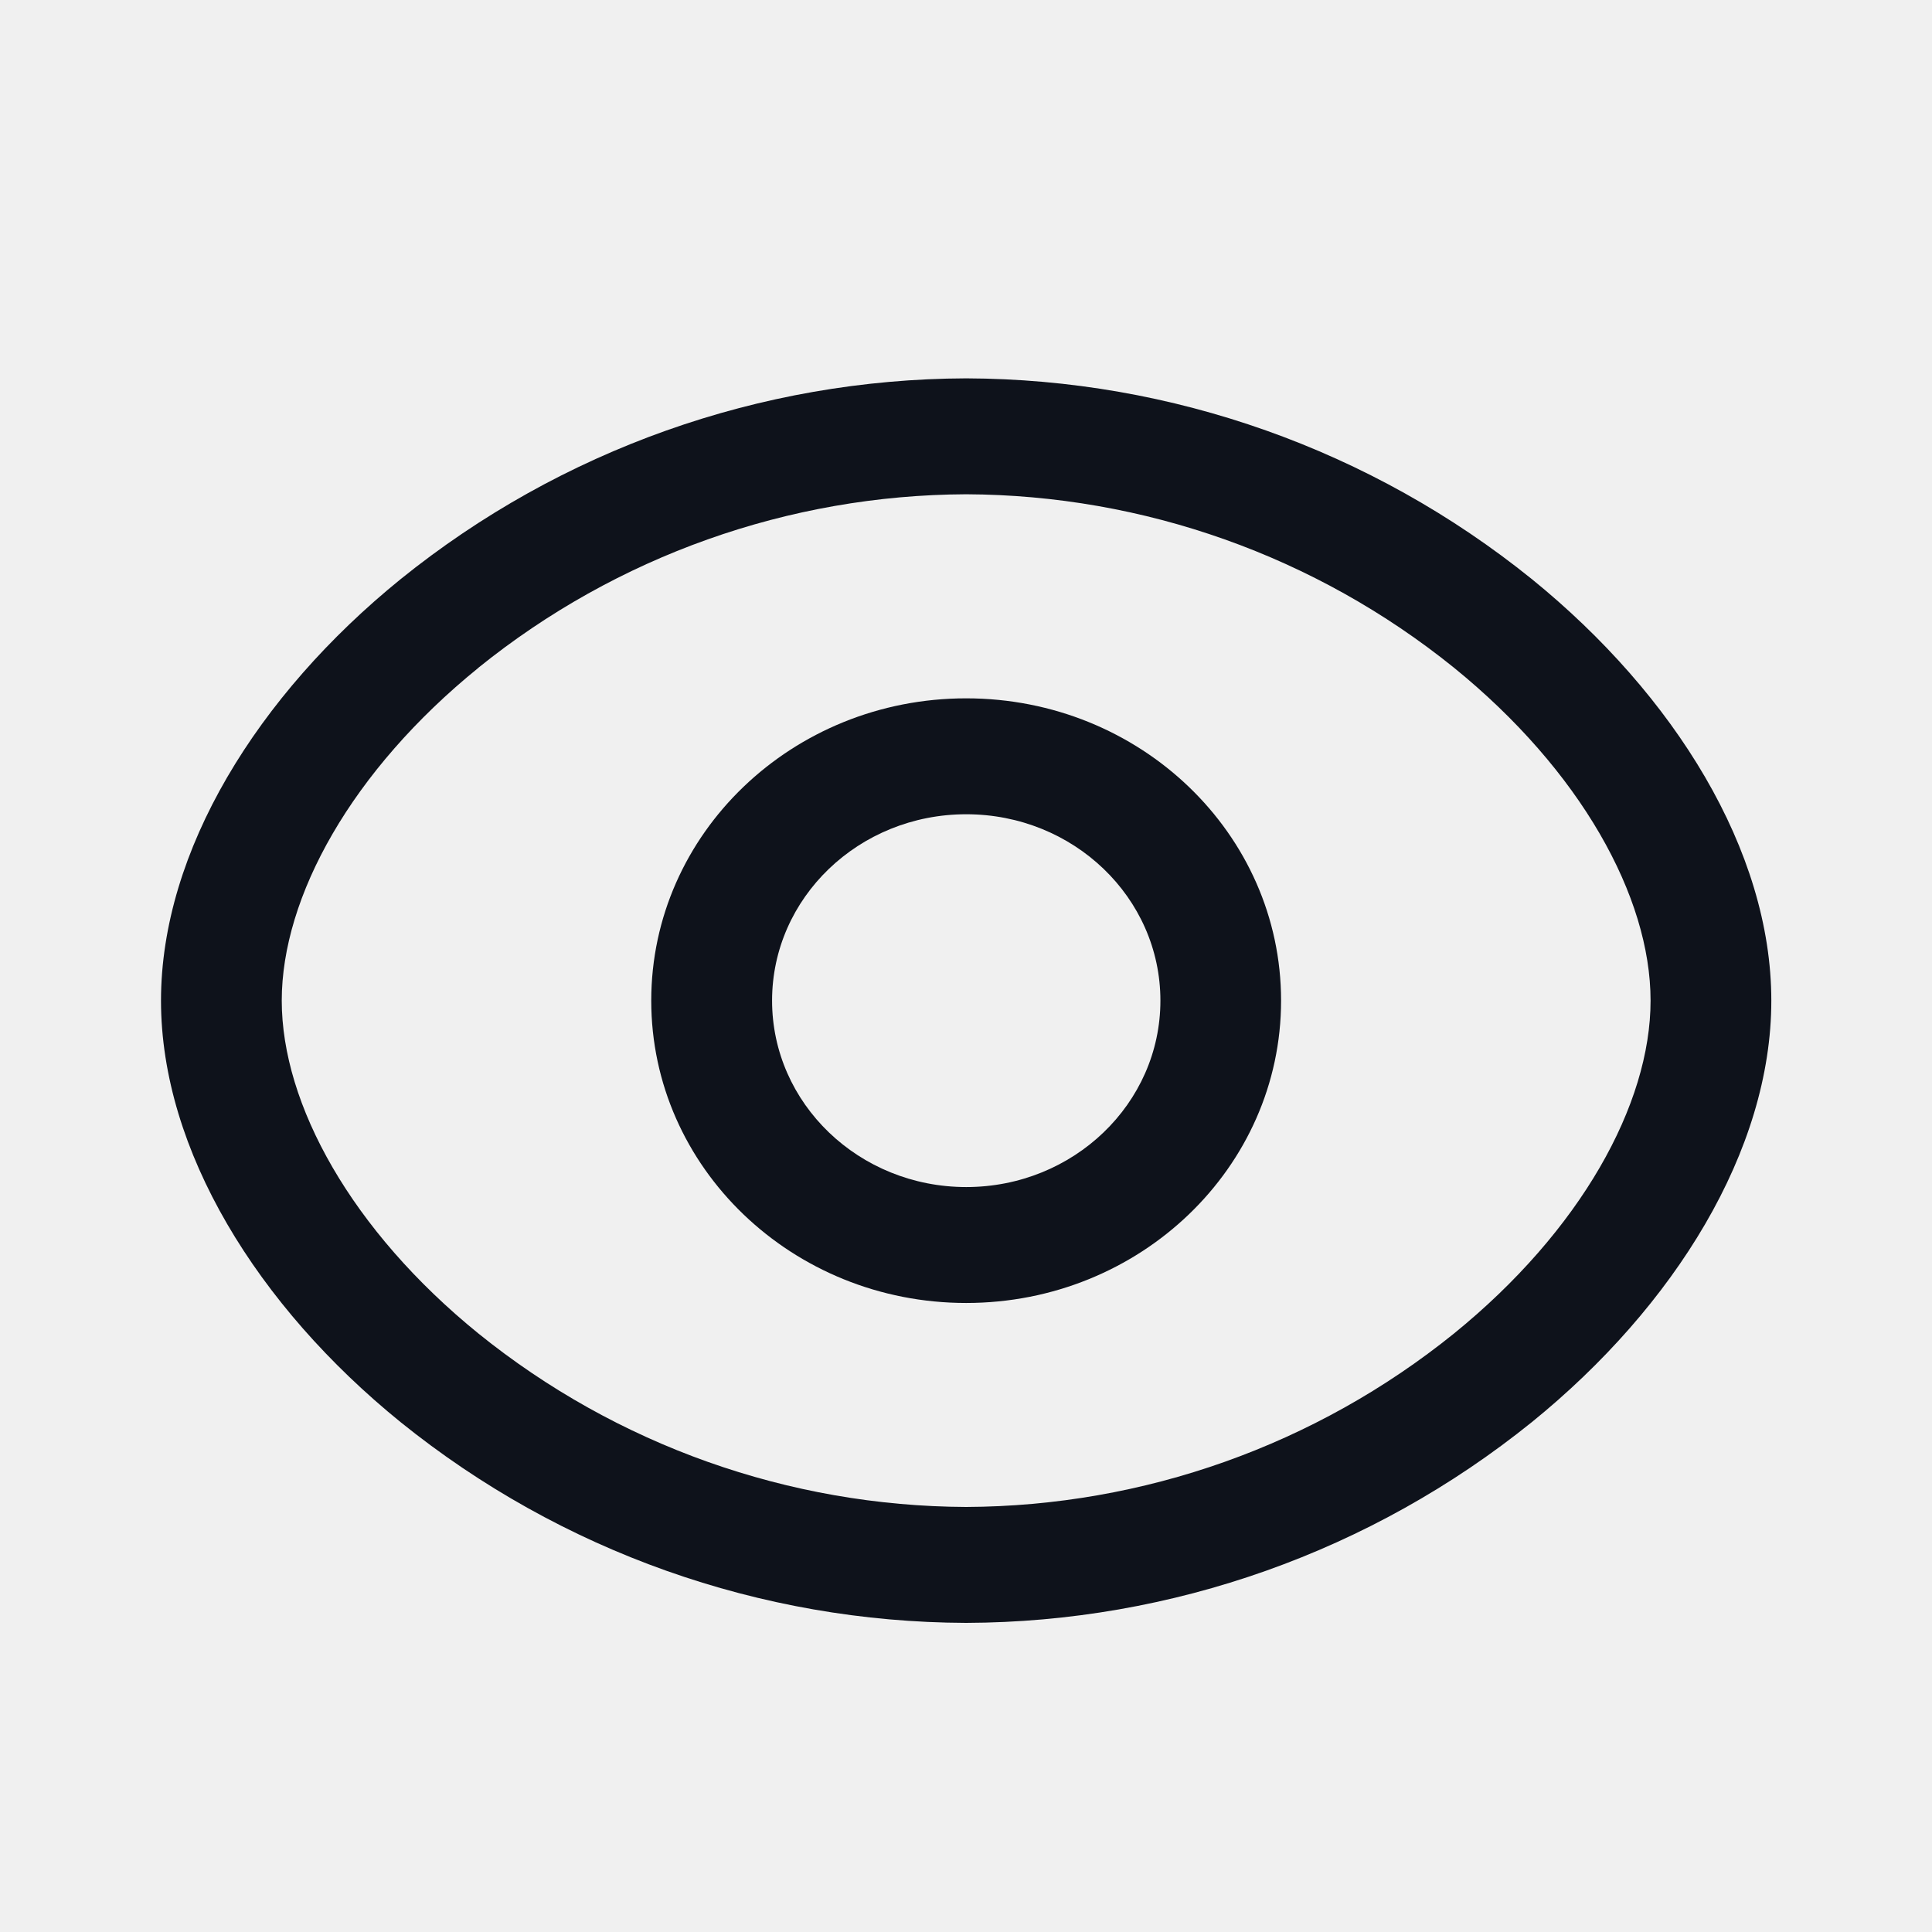
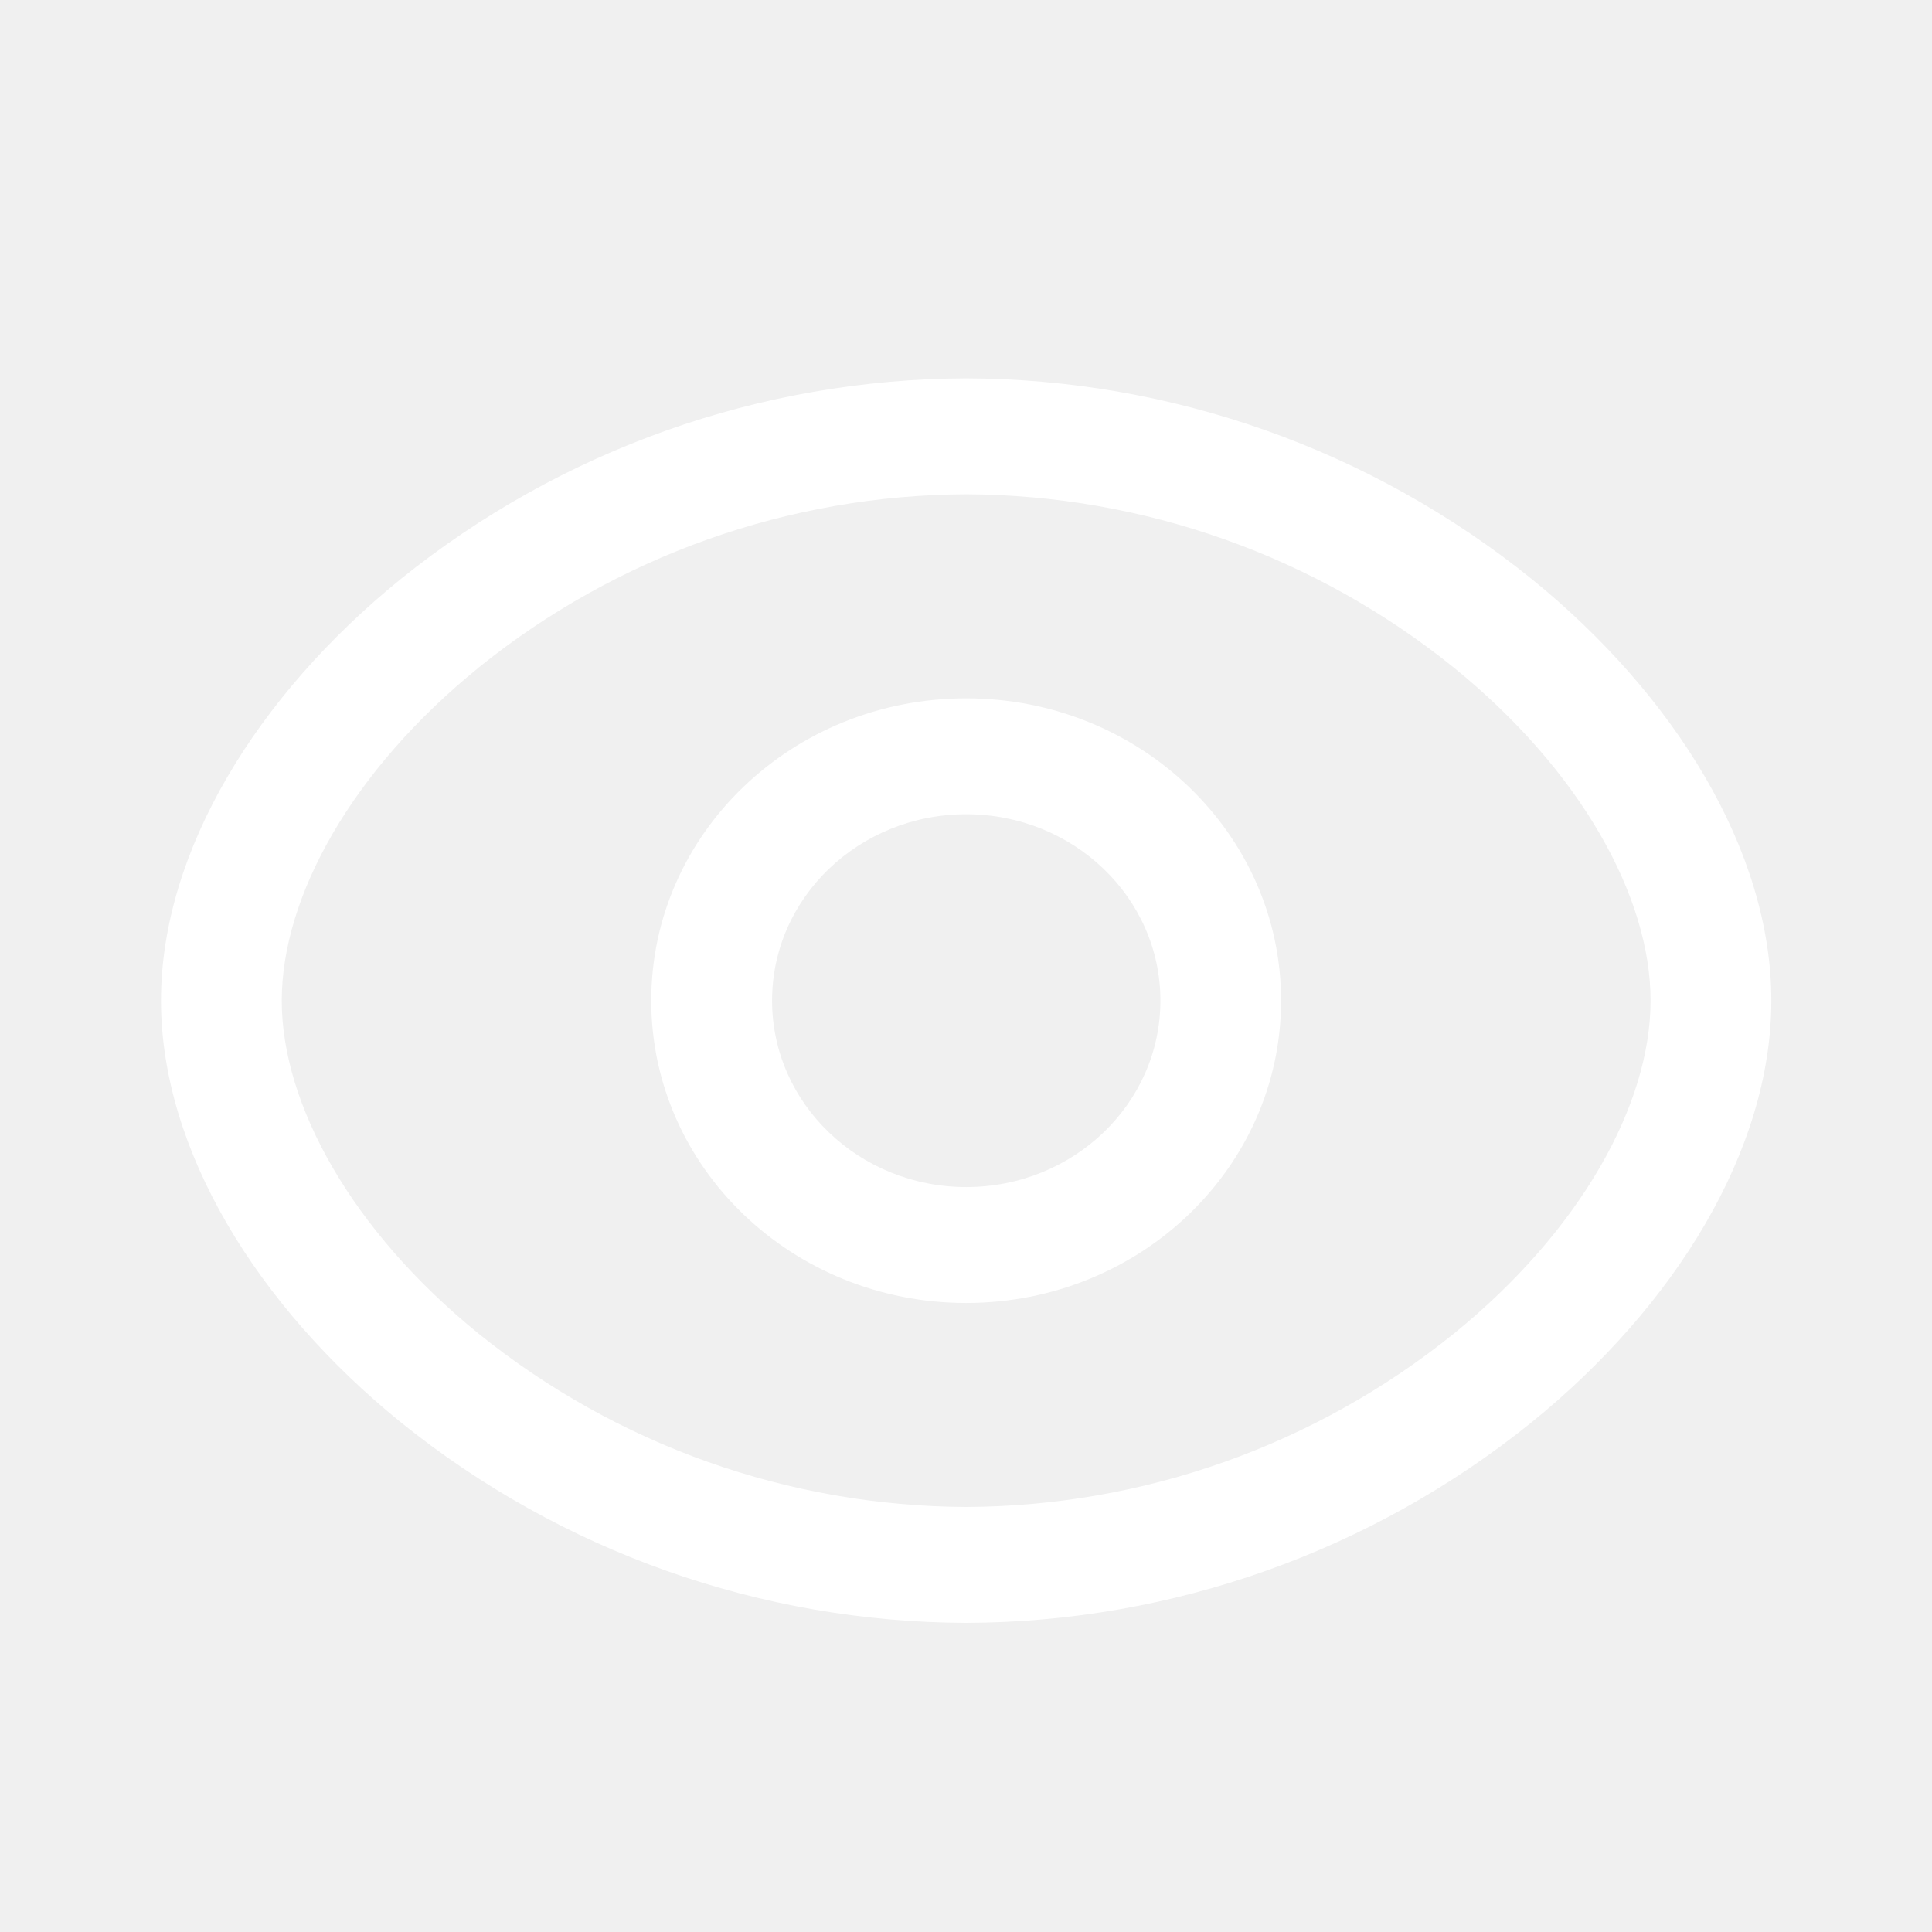
<svg xmlns="http://www.w3.org/2000/svg" width="24" height="24" fill="none" viewBox="0 0 24 24">
-   <path fill="#0E121B" fill-rule="evenodd" d="M12.003 10.115c-1.332 0-2.412 1.036-2.412 2.315s1.08 2.316 2.412 2.316c1.332 0 2.412-1.037 2.412-2.316 0-1.28-1.08-2.315-2.412-2.315ZM8.09 12.43c0-2.075 1.752-3.755 3.912-3.755s3.912 1.68 3.912 3.755c0 2.074-1.752 3.756-3.912 3.756S8.09 14.504 8.09 12.43Z" clip-rule="evenodd" />
-   <path fill="#0E121B" fill-rule="evenodd" d="M4.976 7.195A11.248 11.248 0 0 1 12.002 4.7a11.25 11.25 0 0 1 7.026 2.493c1.775 1.44 2.976 3.377 2.976 5.237 0 1.86-1.2 3.797-2.976 5.237a11.249 11.249 0 0 1-7.026 2.493 11.248 11.248 0 0 1-7.026-2.494C3.2 16.226 2 14.289 2 12.43s1.2-3.795 2.976-5.235Zm.968 1.1C4.37 9.571 3.5 11.14 3.5 12.43c0 1.29.87 2.859 2.444 4.136a9.71 9.71 0 0 0 6.058 2.154 9.712 9.712 0 0 0 6.058-2.153c1.574-1.277 2.444-2.846 2.444-4.137 0-1.291-.87-2.86-2.444-4.137a9.712 9.712 0 0 0-6.058-2.153 9.71 9.71 0 0 0-6.058 2.154Z" clip-rule="evenodd" />
+   <path fill="#ffffff" fill-rule="evenodd" d="M12.003 10.115c-1.332 0-2.412 1.036-2.412 2.315s1.08 2.316 2.412 2.316c1.332 0 2.412-1.037 2.412-2.316 0-1.28-1.08-2.315-2.412-2.315ZM8.09 12.43c0-2.075 1.752-3.755 3.912-3.755s3.912 1.68 3.912 3.755c0 2.074-1.752 3.756-3.912 3.756S8.09 14.504 8.09 12.43Z" clip-rule="evenodd" />
+   <path fill="#ffffff" fill-rule="evenodd" d="M4.976 7.195A11.248 11.248 0 0 1 12.002 4.7a11.25 11.25 0 0 1 7.026 2.493c1.775 1.44 2.976 3.377 2.976 5.237 0 1.86-1.2 3.797-2.976 5.237a11.249 11.249 0 0 1-7.026 2.493 11.248 11.248 0 0 1-7.026-2.494C3.2 16.226 2 14.289 2 12.43s1.2-3.795 2.976-5.235Zm.968 1.1C4.37 9.571 3.5 11.14 3.5 12.43c0 1.29.87 2.859 2.444 4.136a9.71 9.71 0 0 0 6.058 2.154 9.712 9.712 0 0 0 6.058-2.153c1.574-1.277 2.444-2.846 2.444-4.137 0-1.291-.87-2.86-2.444-4.137a9.712 9.712 0 0 0-6.058-2.153 9.71 9.71 0 0 0-6.058 2.154Z" clip-rule="evenodd" />
</svg>
